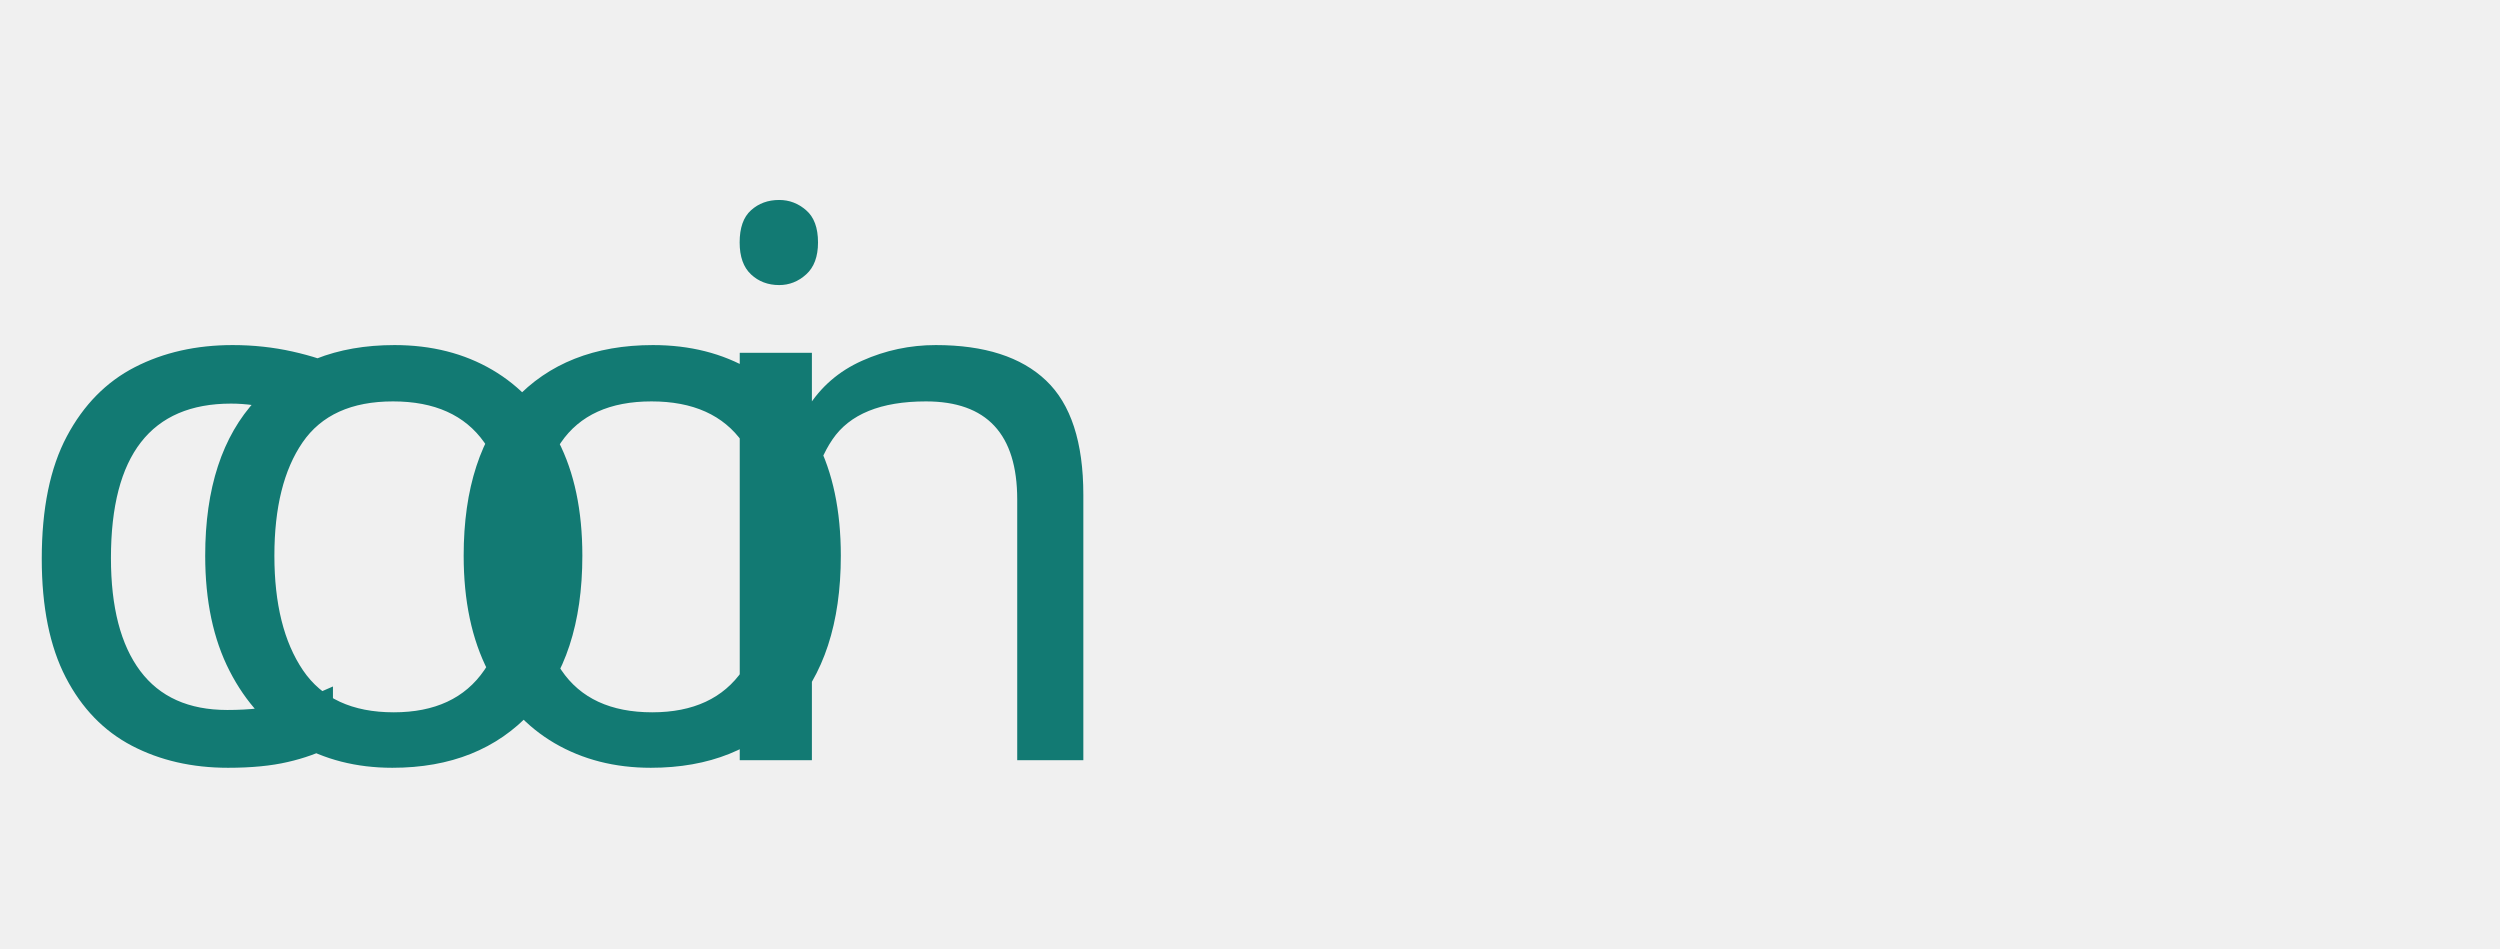
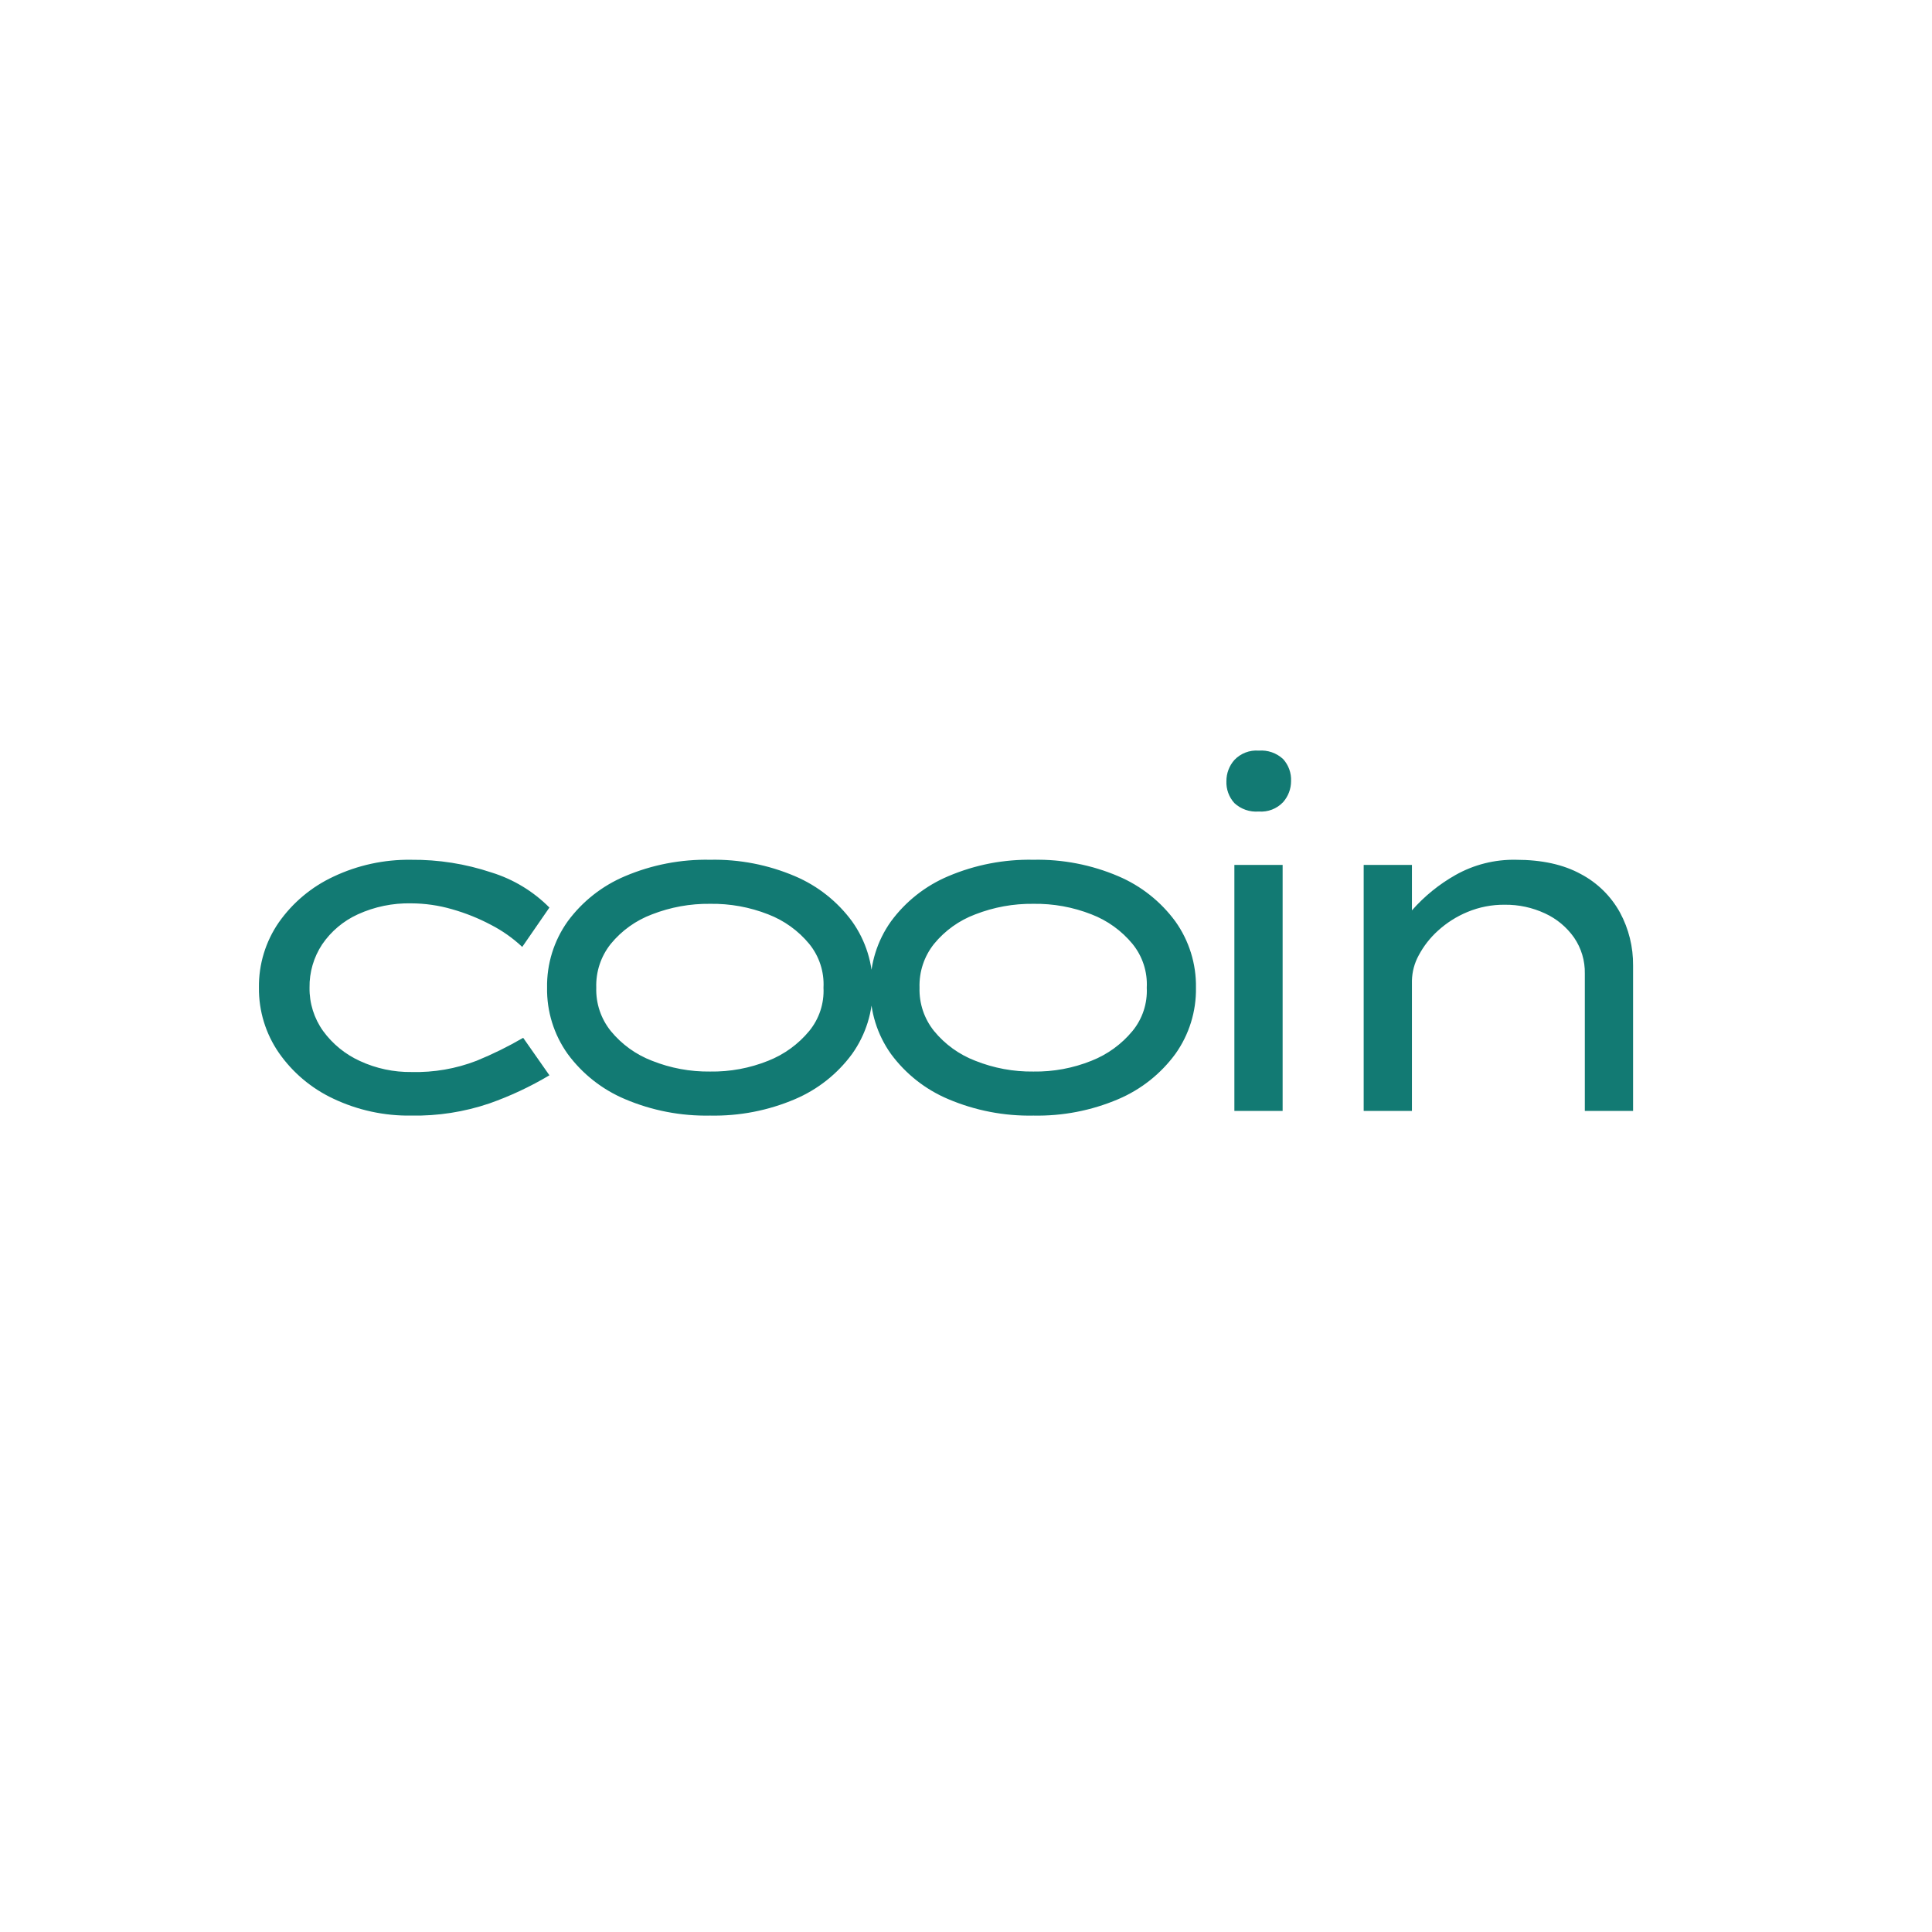
- <svg xmlns="http://www.w3.org/2000/svg" width="319" height="121" viewBox="0 0 319 121">
-   <text id="cooin" transform="translate(0 97)" fill="#127a73" font-size="97" font-family="LexendZetta-Regular, Lexend Zetta" letter-spacing="-0.265em">
-     <tspan x="0" y="0">cooin</tspan>
-   </text>
+ <svg xmlns="http://www.w3.org/2000/svg" width="400" height="400" viewBox="0 0 400 400">
+   <defs>
+     <clipPath id="clip-custom_1">
+       <rect width="400" height="400" />
+     </clipPath>
+   </defs>
+   <g id="custom_1" data-name="custom – 1" clip-path="url(#clip-custom_1)">
+     <rect width="400" height="400" fill="#fff" />
+     <path id="Caminho_1" data-name="Caminho 1" d="M23.086-25.511A15.024,15.024,0,0,0,25.9-16.539a19.345,19.345,0,0,0,7.615,6.208,24.679,24.679,0,0,0,10.718,2.28,34.824,34.824,0,0,0,13.434-2.328,76.844,76.844,0,0,0,9.652-4.753l5.432,7.76a69.125,69.125,0,0,1-12.416,5.82A47.61,47.61,0,0,1,44.135.97a36.325,36.325,0,0,1-16.1-3.492,28.451,28.451,0,0,1-11.3-9.506A23.3,23.3,0,0,1,12.61-25.511a23.235,23.235,0,0,1,4.123-13.532,28.607,28.607,0,0,1,11.3-9.457,36.326,36.326,0,0,1,16.1-3.492,50.968,50.968,0,0,1,16.587,2.619A28.96,28.96,0,0,1,72.75-42.1L67.124-33.95a28.547,28.547,0,0,0-6.45-4.559,41.162,41.162,0,0,0-8.1-3.25,30.775,30.775,0,0,0-8.439-1.212,25.3,25.3,0,0,0-11.058,2.279,17.934,17.934,0,0,0-7.372,6.208A15.8,15.8,0,0,0,23.086-25.511Zm116.594,0a22.987,22.987,0,0,1-4.268,13.726,28.5,28.5,0,0,1-11.834,9.361A42.523,42.523,0,0,1,106.021.97a42.864,42.864,0,0,1-17.605-3.4,28.451,28.451,0,0,1-11.882-9.361,22.987,22.987,0,0,1-4.268-13.726,22.987,22.987,0,0,1,4.268-13.725A28.451,28.451,0,0,1,88.415-48.6a42.864,42.864,0,0,1,17.605-3.395A42.523,42.523,0,0,1,123.578-48.6a28.5,28.5,0,0,1,11.834,9.361A22.987,22.987,0,0,1,139.68-25.511Zm-10.185,0a13.235,13.235,0,0,0-2.958-9.069,20.626,20.626,0,0,0-8.487-6.111,31.517,31.517,0,0,0-12.028-2.183,31.989,31.989,0,0,0-12.028,2.183,20.172,20.172,0,0,0-8.536,6.111,13.775,13.775,0,0,0-3.007,9.069,13.633,13.633,0,0,0,3.007,8.972,20.535,20.535,0,0,0,8.536,6.16,31.374,31.374,0,0,0,12.028,2.231,30.912,30.912,0,0,0,12.028-2.231,21.011,21.011,0,0,0,8.487-6.16A13.093,13.093,0,0,0,129.495-25.511Zm77.115,0a22.987,22.987,0,0,1-4.268,13.726,28.5,28.5,0,0,1-11.834,9.361A42.523,42.523,0,0,1,172.951.97a42.864,42.864,0,0,1-17.605-3.4,28.451,28.451,0,0,1-11.883-9.361A22.987,22.987,0,0,1,139.2-25.511a22.987,22.987,0,0,1,4.268-13.725A28.451,28.451,0,0,1,155.346-48.6a42.864,42.864,0,0,1,17.605-3.395A42.523,42.523,0,0,1,190.508-48.6a28.5,28.5,0,0,1,11.834,9.361A22.987,22.987,0,0,1,206.61-25.511Zm-10.185,0a13.235,13.235,0,0,0-2.959-9.069,20.626,20.626,0,0,0-8.487-6.111,31.517,31.517,0,0,0-12.028-2.183,31.989,31.989,0,0,0-12.028,2.183,20.172,20.172,0,0,0-8.536,6.111,13.775,13.775,0,0,0-3.007,9.069,13.633,13.633,0,0,0,3.007,8.972,20.536,20.536,0,0,0,8.536,6.16,31.374,31.374,0,0,0,12.028,2.231,30.912,30.912,0,0,0,12.028-2.231,21.011,21.011,0,0,0,8.487-6.16A13.093,13.093,0,0,0,196.425-25.511Zm23.183-36.472a6.631,6.631,0,0,1-5.044-1.746,6.369,6.369,0,0,1-1.649-4.559,6.564,6.564,0,0,1,1.649-4.365,6.255,6.255,0,0,1,5.044-1.94,6.631,6.631,0,0,1,5.044,1.746,6.369,6.369,0,0,1,1.649,4.559,6.565,6.565,0,0,1-1.649,4.365A6.255,6.255,0,0,1,219.608-61.983ZM224.555,0h-9.991V-50.925h9.991Zm48.306-51.992q8.051,0,13.435,2.958a19.8,19.8,0,0,1,8.1,7.954,22.673,22.673,0,0,1,2.716,11.01V0H287.12V-28.421a12.734,12.734,0,0,0-2.231-7.469,14.993,14.993,0,0,0-6.014-5,19.215,19.215,0,0,0-8.342-1.795,19.525,19.525,0,0,0-7.712,1.5,20.989,20.989,0,0,0-6.111,3.88,18.652,18.652,0,0,0-3.977,5.092,11.379,11.379,0,0,0-1.407,5.238V0h-9.991V-50.925h9.991v9.409a34.782,34.782,0,0,1,9.021-7.324A24.472,24.472,0,0,1,272.861-51.992Z" transform="translate(41 230)" fill="#127a73" />
+   </g>
</svg>
